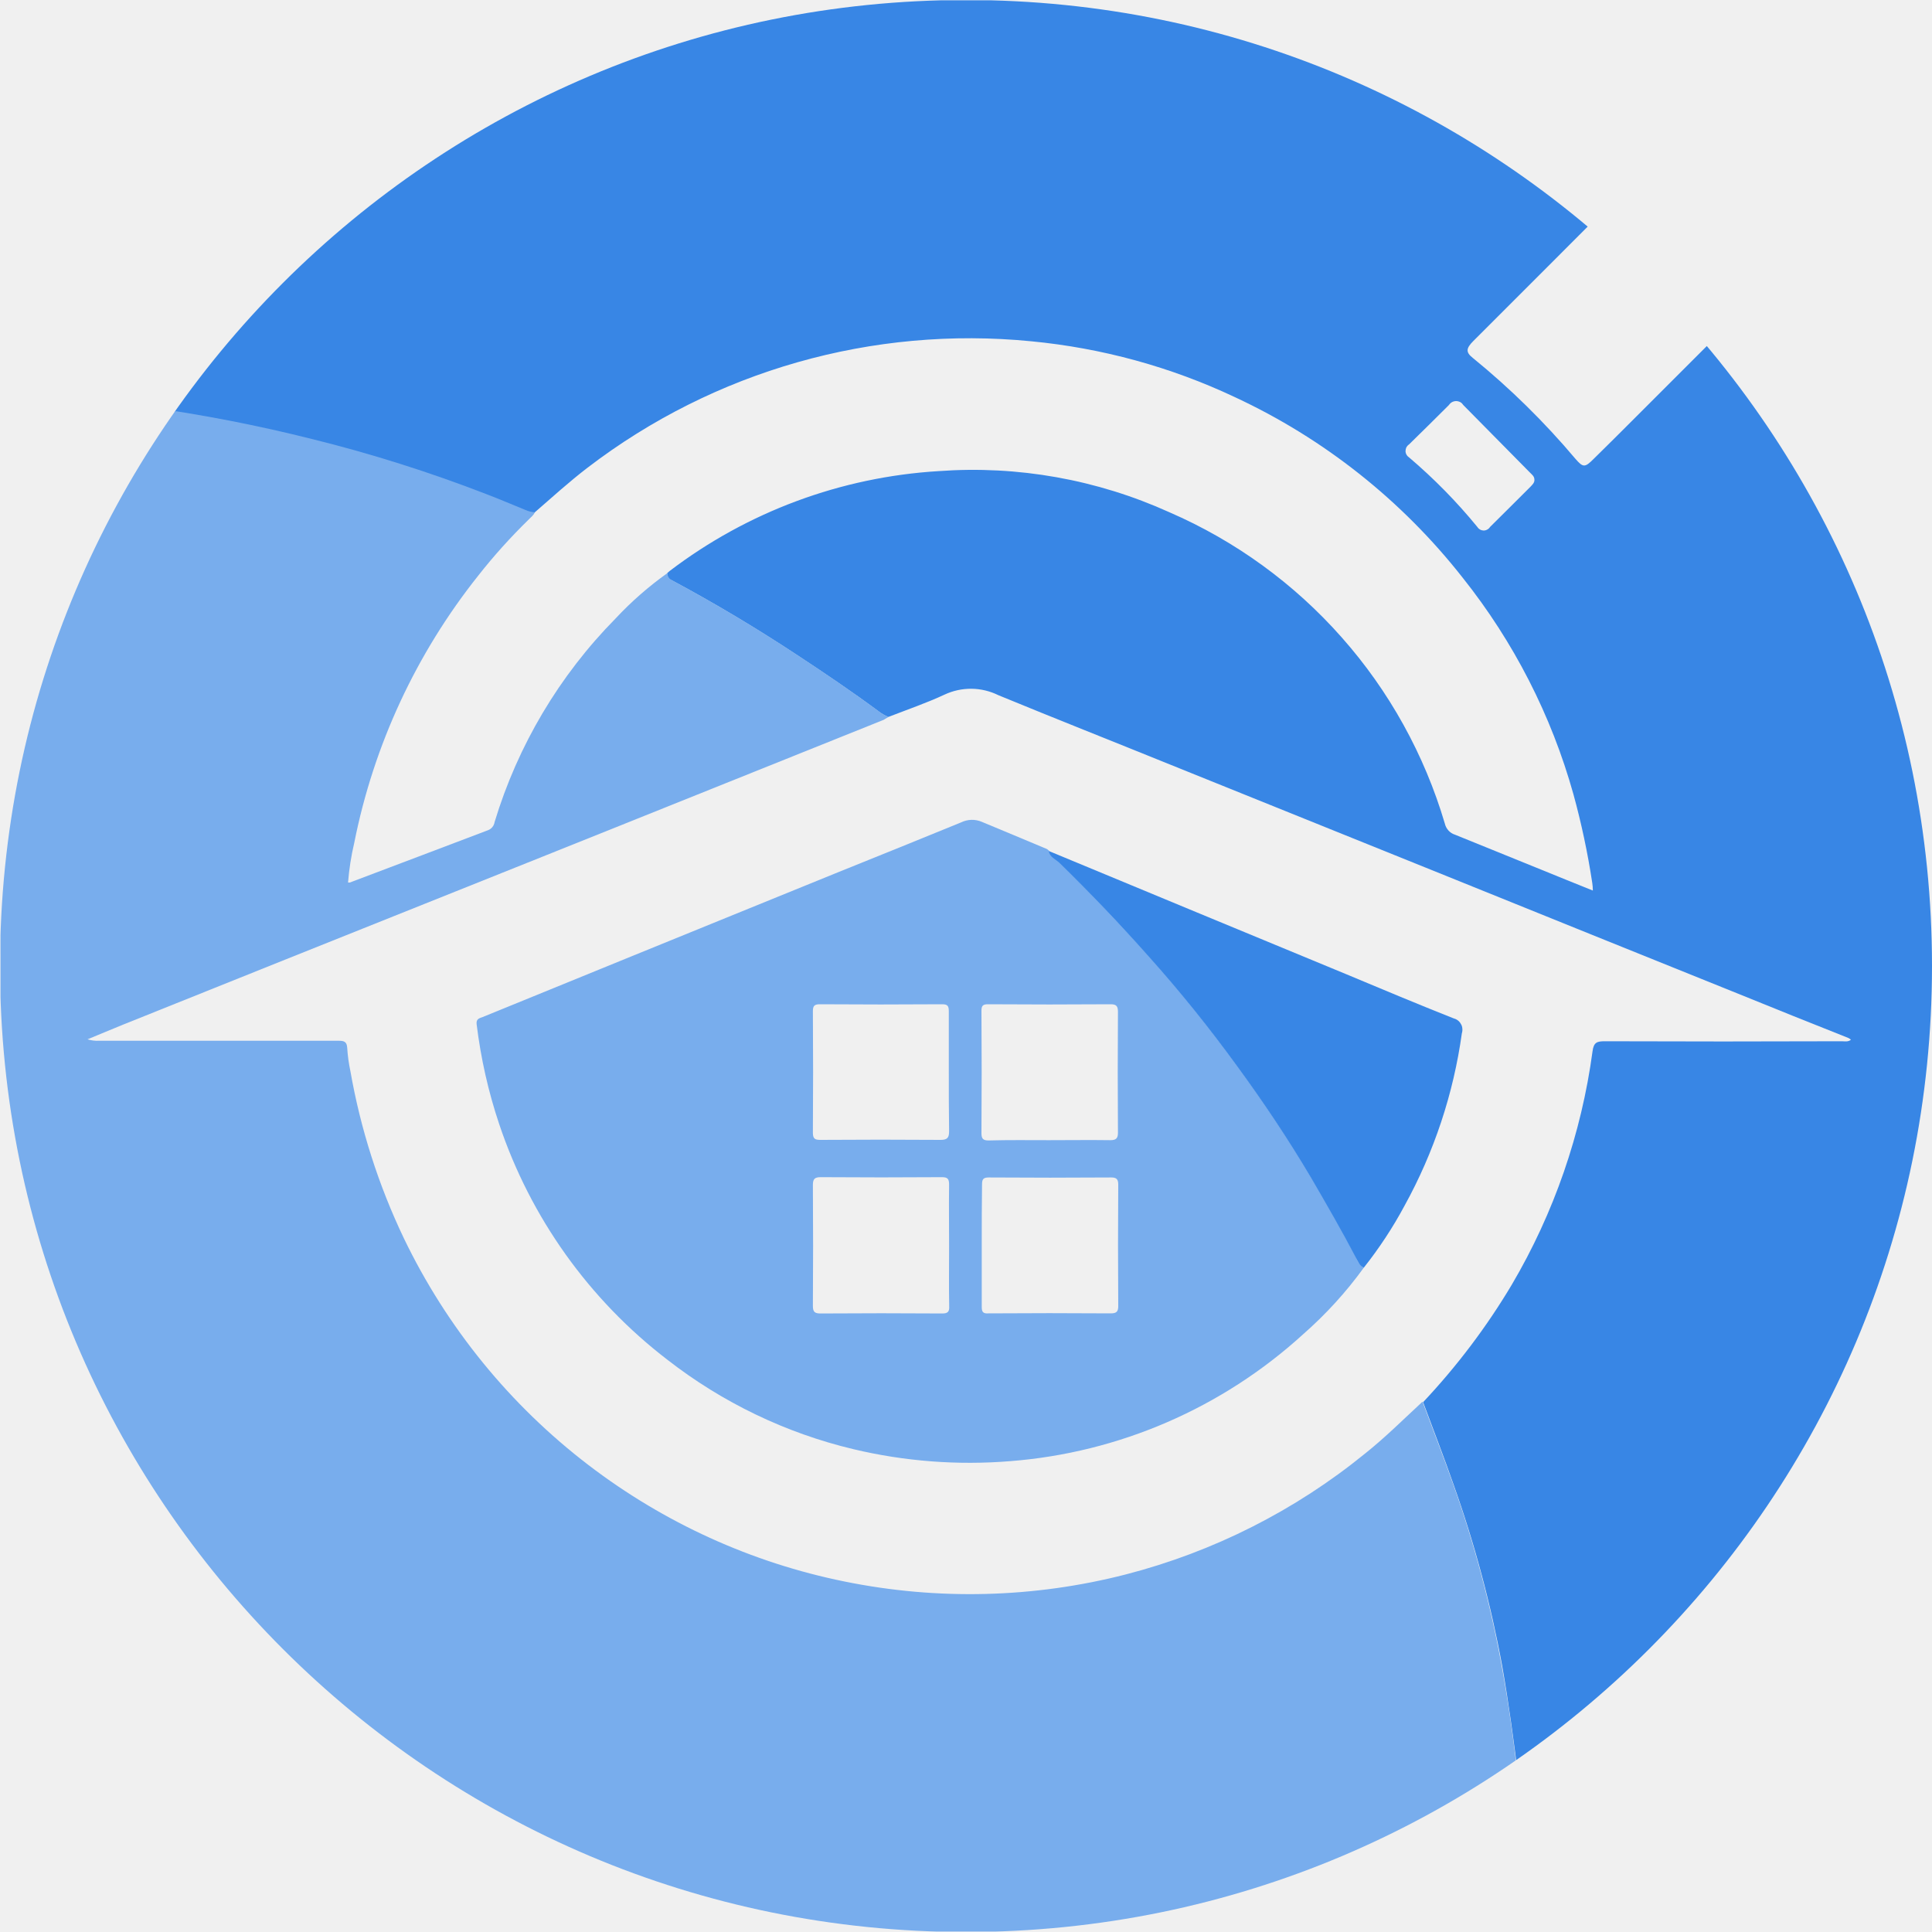
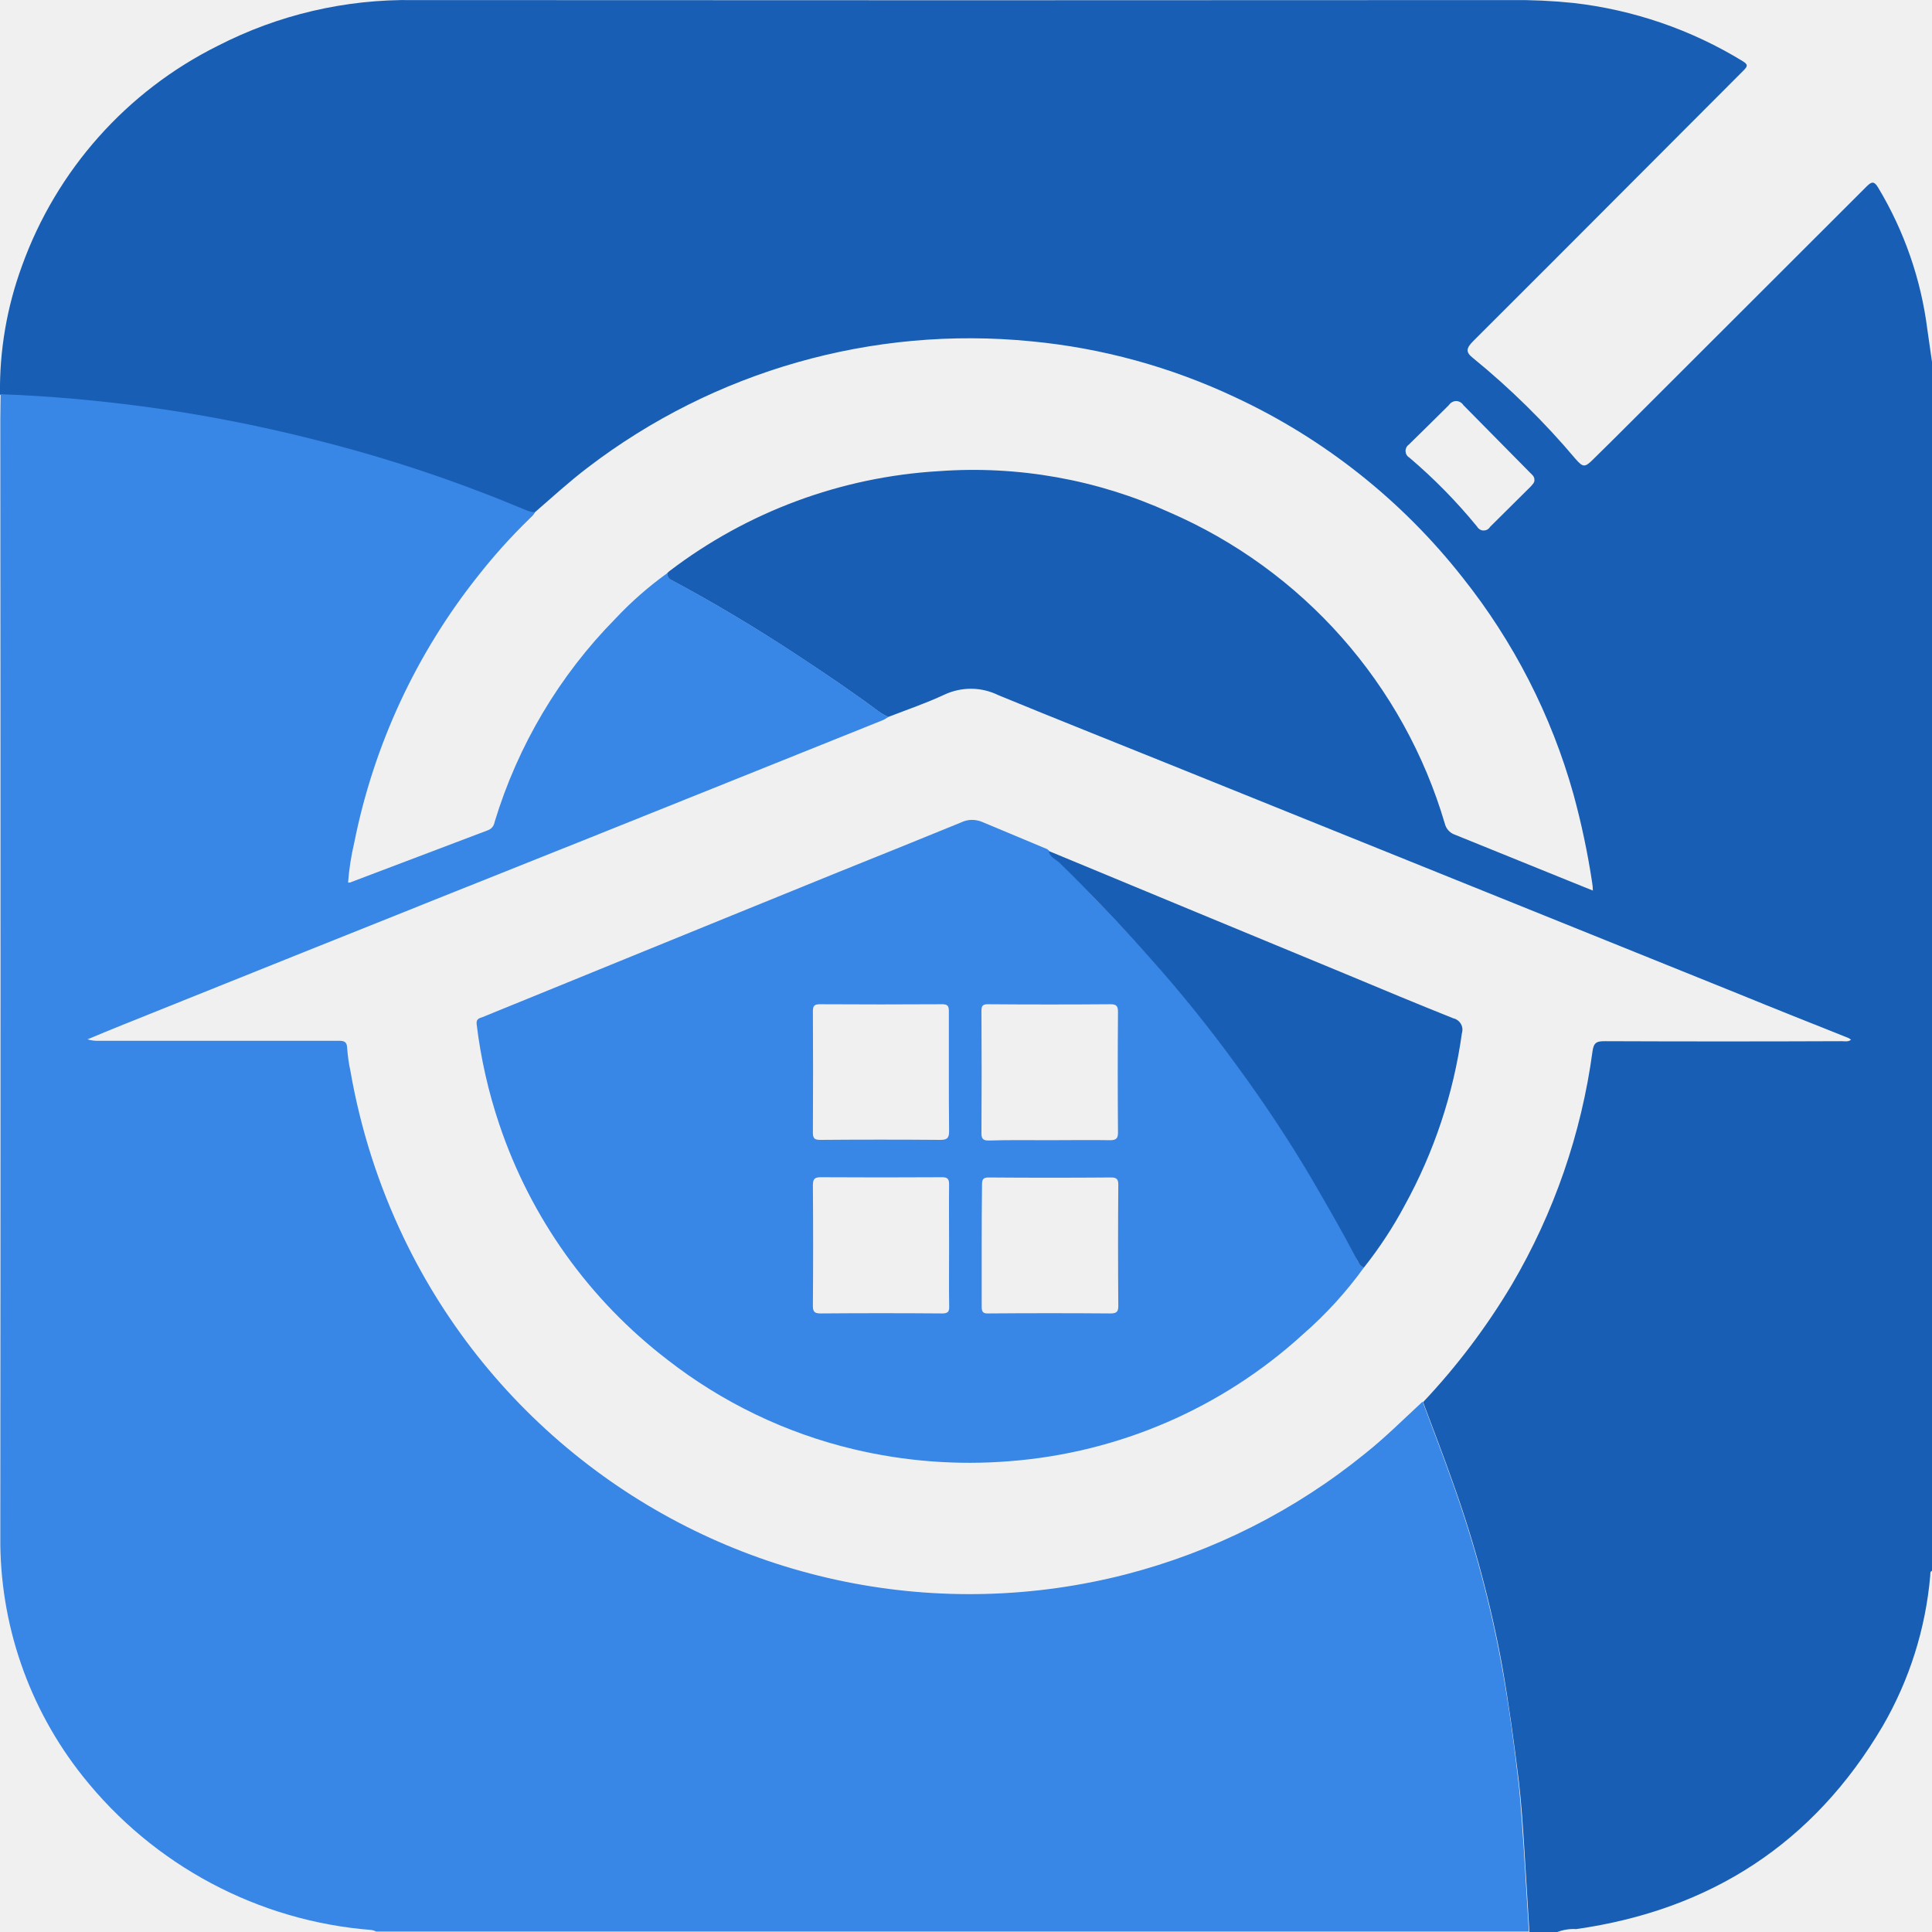
- <svg xmlns="http://www.w3.org/2000/svg" width="20" height="20" viewBox="0 0 20 20" fill="none">
-   <g clip-path="url(#clip0_1283_4652)">
-     <path d="M16.121 20H15.832C15.814 19.72 15.799 19.438 15.781 19.158C15.766 18.921 15.751 18.681 15.723 18.443C15.674 18.042 15.62 17.641 15.55 17.242C15.433 16.606 15.265 15.979 15.048 15.37C14.948 15.084 14.838 14.801 14.732 14.515C15.081 14.144 15.389 13.737 15.65 13.299C16.087 12.557 16.371 11.735 16.486 10.882C16.498 10.788 16.535 10.779 16.614 10.779C17.431 10.782 18.249 10.782 19.067 10.779C19.097 10.779 19.131 10.788 19.161 10.763C19.153 10.756 19.144 10.75 19.134 10.745C18.754 10.594 18.371 10.441 17.991 10.286C16.988 9.882 15.986 9.478 14.985 9.073L12.111 7.914C11.519 7.674 10.926 7.44 10.336 7.197C10.249 7.154 10.154 7.131 10.057 7.13C9.96 7.129 9.864 7.15 9.777 7.191C9.588 7.279 9.391 7.346 9.196 7.422C9.157 7.406 9.12 7.384 9.087 7.358C8.816 7.157 8.536 6.969 8.254 6.783C7.831 6.504 7.397 6.244 6.95 6.005C6.936 6 6.924 5.989 6.916 5.976C6.908 5.963 6.905 5.947 6.908 5.932C6.917 5.926 6.923 5.917 6.932 5.911C7.737 5.298 8.706 4.938 9.716 4.877C10.536 4.817 11.357 4.964 12.106 5.303C12.788 5.599 13.397 6.041 13.889 6.598C14.382 7.154 14.746 7.813 14.957 8.526C14.963 8.553 14.976 8.577 14.995 8.598C15.013 8.618 15.037 8.633 15.063 8.641C15.358 8.76 15.653 8.881 15.948 9C16.124 9.073 16.303 9.143 16.489 9.219C16.489 9.192 16.487 9.166 16.483 9.14C16.436 8.83 16.371 8.524 16.288 8.222C16.06 7.406 15.67 6.644 15.142 5.981C14.514 5.181 13.706 4.54 12.783 4.111C12.12 3.798 11.407 3.603 10.676 3.533C9.035 3.371 7.393 3.838 6.083 4.841C5.892 4.987 5.712 5.151 5.53 5.309C5.496 5.308 5.463 5.3 5.433 5.285C5.296 5.23 5.162 5.175 5.025 5.12C4.439 4.893 3.839 4.703 3.229 4.552C2.661 4.409 2.085 4.297 1.505 4.217C1.007 4.151 0.505 4.105 0 4.087C-0.006 3.632 0.071 3.18 0.228 2.753C0.585 1.761 1.31 0.945 2.253 0.475C2.88 0.153 3.576 -0.01 4.281 0C8.065 0.004 11.851 0.004 15.638 0C15.855 -0.002 16.072 0.009 16.288 0.031C16.909 0.101 17.507 0.307 18.04 0.633C18.1 0.669 18.091 0.688 18.049 0.73C17.389 1.39 16.729 2.051 16.07 2.712L15.252 3.53C15.176 3.606 15.172 3.646 15.245 3.704C15.632 4.019 15.988 4.369 16.309 4.75C16.388 4.841 16.407 4.841 16.495 4.753C16.641 4.61 16.787 4.464 16.933 4.318C17.729 3.521 18.527 2.725 19.325 1.928C19.38 1.873 19.404 1.88 19.444 1.943C19.713 2.391 19.886 2.89 19.951 3.409C19.966 3.521 19.985 3.634 20 3.746V16.26C19.976 16.273 19.985 16.294 19.982 16.312C19.934 16.861 19.766 17.392 19.489 17.869C18.775 19.082 17.708 19.772 16.316 19.97C16.25 19.966 16.183 19.976 16.121 20ZM15.884 4.965C15.884 4.932 15.86 4.914 15.842 4.896L15.148 4.193C15.14 4.181 15.13 4.17 15.117 4.163C15.103 4.156 15.089 4.152 15.074 4.152C15.059 4.152 15.044 4.156 15.031 4.163C15.018 4.17 15.007 4.181 14.999 4.193C14.863 4.33 14.723 4.466 14.586 4.601C14.575 4.608 14.566 4.618 14.559 4.63C14.553 4.643 14.55 4.656 14.55 4.67C14.55 4.683 14.554 4.697 14.561 4.708C14.568 4.72 14.578 4.73 14.589 4.737C14.844 4.954 15.079 5.193 15.291 5.452C15.298 5.463 15.307 5.473 15.319 5.48C15.33 5.488 15.344 5.491 15.357 5.492C15.371 5.492 15.384 5.489 15.396 5.482C15.408 5.476 15.418 5.466 15.425 5.455C15.565 5.315 15.705 5.178 15.844 5.038C15.863 5.017 15.887 4.996 15.884 4.965Z" fill="#3886E5" />
-     <path d="M0.006 4.081C0.511 4.099 1.013 4.145 1.511 4.211C2.092 4.291 2.667 4.403 3.235 4.546C3.845 4.697 4.445 4.887 5.032 5.114C5.168 5.166 5.304 5.224 5.439 5.279C5.47 5.293 5.503 5.301 5.536 5.303C5.524 5.336 5.494 5.355 5.472 5.379C5.287 5.56 5.113 5.752 4.953 5.956C4.309 6.764 3.868 7.713 3.667 8.726C3.635 8.861 3.614 8.998 3.603 9.136H3.621C4.098 8.957 4.573 8.775 5.05 8.595C5.068 8.589 5.084 8.577 5.097 8.562C5.109 8.547 5.117 8.529 5.12 8.51C5.36 7.717 5.79 6.993 6.372 6.403C6.535 6.228 6.716 6.07 6.91 5.932C6.909 5.947 6.912 5.962 6.92 5.975C6.927 5.988 6.939 5.998 6.953 6.005C7.4 6.245 7.834 6.504 8.257 6.783C8.539 6.968 8.816 7.157 9.089 7.357C9.122 7.385 9.159 7.407 9.199 7.421C9.181 7.43 9.165 7.443 9.147 7.452C8.618 7.664 8.088 7.877 7.557 8.09C6.582 8.482 5.605 8.873 4.627 9.264C3.508 9.711 2.39 10.159 1.274 10.607C1.153 10.656 1.031 10.708 0.906 10.759C0.945 10.771 0.986 10.776 1.027 10.774H3.508C3.56 10.774 3.59 10.783 3.594 10.844C3.599 10.926 3.61 11.007 3.627 11.087C3.732 11.686 3.918 12.268 4.18 12.817C4.624 13.74 5.279 14.545 6.093 15.167C6.874 15.764 7.78 16.177 8.744 16.372C9.708 16.568 10.704 16.543 11.656 16.298C12.561 16.064 13.405 15.638 14.13 15.048C14.34 14.881 14.529 14.692 14.726 14.51C14.832 14.796 14.942 15.078 15.043 15.364C15.26 15.974 15.427 16.6 15.544 17.237C15.617 17.635 15.672 18.037 15.717 18.438C15.745 18.675 15.757 18.915 15.775 19.152C15.793 19.432 15.809 19.715 15.827 19.995H3.892C3.877 19.987 3.862 19.982 3.846 19.979C3.265 19.934 2.7 19.769 2.186 19.495C1.672 19.221 1.22 18.845 0.858 18.389C0.296 17.684 -0.005 16.808 0.003 15.908C0.006 12.053 0.006 8.198 0.003 4.345C0.003 4.257 0.006 4.169 0.006 4.081Z" fill="#78ADED" />
-     <path d="M14.118 13.123C13.935 13.376 13.724 13.607 13.489 13.813C12.652 14.576 11.584 15.039 10.455 15.126C9.912 15.17 9.365 15.128 8.835 15.002C8.134 14.835 7.478 14.519 6.91 14.077C6.1 13.456 5.493 12.607 5.168 11.638C5.055 11.302 4.977 10.954 4.934 10.602C4.928 10.55 4.959 10.541 4.995 10.529C5.49 10.328 5.986 10.124 6.478 9.924C7.211 9.626 7.947 9.325 8.682 9.027C9.105 8.857 9.527 8.686 9.95 8.513C9.983 8.497 10.019 8.488 10.056 8.487C10.092 8.486 10.129 8.493 10.162 8.507C10.387 8.601 10.615 8.695 10.84 8.79C10.846 8.793 10.852 8.802 10.858 8.805C10.867 8.869 10.928 8.887 10.968 8.926C11.287 9.242 11.594 9.568 11.895 9.899C12.217 10.261 12.521 10.638 12.807 11.03C13.08 11.407 13.339 11.79 13.576 12.191C13.737 12.462 13.892 12.736 14.038 13.015C14.051 13.06 14.079 13.098 14.118 13.123ZM9.822 11.104V10.469C9.822 10.414 9.81 10.396 9.753 10.396C9.33 10.399 8.907 10.399 8.485 10.396C8.427 10.396 8.415 10.417 8.415 10.469C8.418 10.888 8.418 11.307 8.415 11.727C8.415 11.791 8.439 11.8 8.494 11.8C8.907 11.797 9.324 11.797 9.737 11.8C9.81 11.8 9.825 11.775 9.825 11.709C9.822 11.508 9.822 11.308 9.822 11.104ZM10.859 11.803C11.071 11.803 11.282 11.8 11.494 11.803C11.552 11.803 11.573 11.785 11.573 11.727C11.57 11.311 11.57 10.891 11.573 10.475C11.573 10.417 11.558 10.396 11.498 10.396C11.075 10.399 10.652 10.399 10.227 10.396C10.175 10.396 10.16 10.411 10.16 10.463C10.163 10.885 10.163 11.308 10.16 11.733C10.16 11.788 10.178 11.806 10.233 11.806C10.443 11.8 10.652 11.803 10.859 11.803ZM9.825 12.898C9.825 12.685 9.822 12.475 9.825 12.262C9.825 12.201 9.807 12.186 9.75 12.186C9.333 12.189 8.914 12.189 8.497 12.186C8.433 12.186 8.415 12.204 8.415 12.268C8.418 12.685 8.418 13.104 8.415 13.521C8.415 13.582 8.436 13.597 8.494 13.597C8.914 13.594 9.333 13.594 9.756 13.597C9.81 13.597 9.829 13.579 9.826 13.524C9.822 13.317 9.825 13.107 9.825 12.898ZM10.163 12.895V13.53C10.163 13.578 10.175 13.6 10.23 13.596C10.652 13.593 11.075 13.593 11.498 13.596C11.558 13.596 11.576 13.578 11.576 13.521C11.573 13.101 11.573 12.682 11.576 12.262C11.576 12.208 11.558 12.189 11.504 12.189C11.081 12.192 10.658 12.192 10.236 12.189C10.178 12.189 10.166 12.208 10.166 12.262C10.163 12.472 10.163 12.685 10.163 12.895Z" fill="#78ADED" />
-     <path d="M14.118 13.123C14.072 13.101 14.057 13.059 14.036 13.019C13.89 12.74 13.732 12.466 13.574 12.195C13.337 11.794 13.078 11.408 12.805 11.034C12.52 10.642 12.216 10.264 11.893 9.903C11.595 9.569 11.286 9.244 10.965 8.93C10.926 8.894 10.865 8.872 10.856 8.809C11.88 9.234 12.905 9.659 13.929 10.082C14.3 10.237 14.671 10.393 15.045 10.541C15.061 10.545 15.077 10.552 15.09 10.562C15.104 10.572 15.115 10.585 15.123 10.6C15.132 10.614 15.137 10.63 15.138 10.647C15.14 10.664 15.138 10.681 15.133 10.697C15.046 11.323 14.845 11.928 14.54 12.481C14.419 12.707 14.277 12.922 14.118 13.123Z" fill="#3886E5" />
+ <svg xmlns="http://www.w3.org/2000/svg" width="24" height="24" viewBox="0 0 24 24" fill="none">
+   <g clip-path="url(#clip0_4299_15093)">
+     <path d="M19.346 24H18.999C18.977 23.664 18.959 23.325 18.937 22.989C18.919 22.705 18.901 22.417 18.868 22.132C18.809 21.65 18.744 21.169 18.66 20.691C18.52 19.927 18.319 19.175 18.058 18.444C17.938 18.101 17.806 17.761 17.678 17.418C18.098 16.973 18.467 16.484 18.78 15.959C19.304 15.068 19.645 14.082 19.783 13.058C19.798 12.945 19.842 12.934 19.936 12.934C20.918 12.938 21.899 12.938 22.88 12.934C22.917 12.934 22.957 12.945 22.994 12.916C22.984 12.907 22.973 12.9 22.961 12.894C22.505 12.712 22.045 12.53 21.589 12.343C20.385 11.858 19.183 11.373 17.982 10.888L14.534 9.497C13.822 9.209 13.111 8.928 12.403 8.636C12.299 8.585 12.185 8.557 12.069 8.556C11.952 8.555 11.837 8.58 11.732 8.629C11.506 8.735 11.269 8.815 11.035 8.906C10.988 8.887 10.944 8.861 10.904 8.83C10.579 8.589 10.244 8.363 9.905 8.14C9.397 7.805 8.876 7.493 8.34 7.206C8.323 7.199 8.309 7.187 8.299 7.171C8.29 7.155 8.286 7.137 8.289 7.119C8.3 7.111 8.307 7.1 8.318 7.093C9.284 6.357 10.447 5.925 11.66 5.853C12.643 5.781 13.629 5.956 14.527 6.364C15.345 6.719 16.076 7.249 16.667 7.917C17.258 8.585 17.696 9.375 17.948 10.231C17.956 10.263 17.971 10.293 17.994 10.317C18.016 10.341 18.044 10.36 18.076 10.37C18.43 10.512 18.783 10.658 19.137 10.8C19.349 10.887 19.564 10.972 19.787 11.063C19.787 11.031 19.784 10.999 19.779 10.968C19.723 10.596 19.645 10.228 19.546 9.866C19.272 8.887 18.804 7.973 18.171 7.177C17.417 6.217 16.447 5.448 15.34 4.933C14.543 4.558 13.688 4.323 12.812 4.24C10.842 4.045 8.872 4.606 7.3 5.809C7.07 5.984 6.855 6.181 6.636 6.371C6.595 6.37 6.555 6.36 6.519 6.342C6.355 6.276 6.194 6.21 6.03 6.145C5.327 5.872 4.607 5.644 3.874 5.462C3.193 5.29 2.503 5.156 1.806 5.061C1.208 4.981 0.606 4.926 0 4.904C-0.008 4.358 0.085 3.816 0.273 3.303C0.702 2.113 1.572 1.134 2.704 0.57C3.456 0.183 4.291 -0.012 5.137 0.001C9.678 0.004 14.221 0.004 18.765 0.001C19.026 -0.002 19.287 0.01 19.546 0.037C20.291 0.122 21.008 0.368 21.647 0.759C21.72 0.803 21.709 0.825 21.658 0.876C20.867 1.668 20.075 2.461 19.284 3.255L18.302 4.236C18.211 4.327 18.207 4.375 18.294 4.444C18.758 4.822 19.186 5.243 19.571 5.7C19.666 5.809 19.688 5.809 19.794 5.703C19.969 5.532 20.144 5.357 20.319 5.182C21.275 4.226 22.232 3.27 23.19 2.314C23.256 2.248 23.285 2.255 23.332 2.332C23.655 2.87 23.863 3.468 23.942 4.091C23.96 4.226 23.982 4.361 24 4.496V19.512C23.971 19.527 23.982 19.553 23.978 19.575C23.921 20.233 23.719 20.871 23.387 21.443C22.53 22.898 21.249 23.727 19.579 23.964C19.499 23.959 19.42 23.972 19.346 24ZM19.061 5.959C19.061 5.918 19.032 5.897 19.01 5.875L18.178 5.032C18.169 5.017 18.155 5.004 18.14 4.996C18.124 4.987 18.107 4.982 18.089 4.982C18.071 4.982 18.053 4.987 18.038 4.996C18.022 5.004 18.009 5.017 17.999 5.032C17.836 5.196 17.667 5.359 17.503 5.521C17.49 5.53 17.479 5.542 17.471 5.557C17.464 5.571 17.46 5.587 17.46 5.604C17.461 5.62 17.465 5.636 17.473 5.65C17.481 5.664 17.493 5.676 17.507 5.684C17.813 5.944 18.095 6.231 18.349 6.542C18.357 6.556 18.369 6.568 18.383 6.577C18.396 6.585 18.412 6.59 18.429 6.59C18.445 6.59 18.461 6.587 18.475 6.579C18.489 6.571 18.502 6.559 18.51 6.545C18.678 6.378 18.846 6.213 19.013 6.046C19.035 6.02 19.065 5.995 19.061 5.959Z" fill="#185EB4" />
+     <path d="M0.008 4.897C0.613 4.919 1.215 4.974 1.814 5.054C2.51 5.149 3.2 5.283 3.882 5.455C4.614 5.637 5.334 5.864 6.038 6.137C6.202 6.199 6.365 6.269 6.527 6.334C6.564 6.351 6.603 6.361 6.644 6.363C6.629 6.404 6.592 6.425 6.567 6.454C6.344 6.671 6.136 6.903 5.943 7.148C5.171 8.117 4.642 9.256 4.4 10.471C4.362 10.633 4.336 10.798 4.324 10.964H4.345C4.918 10.748 5.487 10.53 6.06 10.314C6.082 10.306 6.101 10.293 6.116 10.275C6.131 10.257 6.14 10.235 6.144 10.212C6.433 9.26 6.948 8.392 7.647 7.683C7.843 7.474 8.059 7.285 8.292 7.118C8.29 7.136 8.294 7.154 8.304 7.17C8.313 7.186 8.327 7.198 8.343 7.205C8.88 7.494 9.401 7.805 9.908 8.139C10.247 8.362 10.579 8.588 10.907 8.829C10.946 8.862 10.991 8.888 11.039 8.906C11.017 8.916 10.998 8.931 10.977 8.942C10.342 9.197 9.706 9.453 9.069 9.708C7.898 10.179 6.726 10.648 5.552 11.116C4.21 11.653 2.869 12.19 1.529 12.729C1.383 12.787 1.237 12.849 1.087 12.911C1.134 12.925 1.183 12.932 1.233 12.929H4.21C4.272 12.929 4.309 12.94 4.312 13.013C4.319 13.111 4.332 13.208 4.353 13.304C4.478 14.023 4.701 14.722 5.017 15.38C5.548 16.488 6.335 17.454 7.311 18.2C8.248 18.917 9.336 19.412 10.493 19.647C11.649 19.882 12.844 19.851 13.987 19.557C15.073 19.276 16.086 18.765 16.956 18.058C17.208 17.858 17.434 17.631 17.672 17.412C17.799 17.755 17.931 18.094 18.051 18.437C18.312 19.169 18.513 19.92 18.653 20.684C18.74 21.162 18.806 21.644 18.861 22.125C18.894 22.41 18.908 22.698 18.93 22.983C18.952 23.319 18.97 23.658 18.992 23.994H4.67C4.653 23.984 4.634 23.978 4.615 23.975C3.918 23.921 3.24 23.723 2.623 23.394C2.007 23.066 1.464 22.614 1.029 22.066C0.356 21.221 -0.006 20.17 0.004 19.089C0.008 14.463 0.008 9.838 0.004 5.214C0.004 5.109 0.008 5.003 0.008 4.897Z" fill="#3886E5" />
+     <path d="M16.942 15.747C16.722 16.051 16.469 16.329 16.186 16.575C15.182 17.492 13.901 18.046 12.546 18.151C11.894 18.204 11.238 18.154 10.601 18.002C9.761 17.802 8.974 17.423 8.292 16.892C7.32 16.147 6.592 15.128 6.202 13.966C6.066 13.562 5.972 13.145 5.921 12.722C5.914 12.66 5.95 12.649 5.994 12.635C6.589 12.394 7.183 12.149 7.774 11.909C8.653 11.551 9.536 11.19 10.419 10.832C10.926 10.628 11.433 10.424 11.94 10.216C11.98 10.197 12.023 10.186 12.067 10.185C12.111 10.184 12.154 10.192 12.195 10.208C12.465 10.322 12.738 10.434 13.008 10.548C13.015 10.551 13.023 10.562 13.03 10.566C13.041 10.642 13.114 10.664 13.161 10.711C13.544 11.091 13.913 11.481 14.274 11.879C14.661 12.313 15.026 12.765 15.368 13.236C15.696 13.688 16.007 14.148 16.291 14.63C16.485 14.954 16.671 15.283 16.846 15.619C16.861 15.672 16.895 15.717 16.942 15.747ZM11.787 13.325V12.562C11.787 12.496 11.772 12.475 11.703 12.475C11.196 12.478 10.689 12.478 10.182 12.475C10.113 12.475 10.098 12.5 10.098 12.562C10.101 13.066 10.101 13.569 10.098 14.072C10.098 14.149 10.127 14.16 10.193 14.16C10.689 14.156 11.189 14.156 11.684 14.16C11.772 14.16 11.79 14.131 11.79 14.05C11.787 13.81 11.787 13.569 11.787 13.325ZM13.031 14.164C13.285 14.164 13.538 14.16 13.793 14.164C13.862 14.164 13.888 14.142 13.888 14.073C13.884 13.573 13.884 13.069 13.888 12.57C13.888 12.5 13.87 12.475 13.797 12.475C13.29 12.479 12.783 12.479 12.272 12.475C12.21 12.475 12.192 12.493 12.192 12.555C12.195 13.062 12.195 13.569 12.192 14.08C12.192 14.146 12.214 14.168 12.279 14.168C12.531 14.16 12.783 14.164 13.031 14.164ZM11.79 15.477C11.79 15.222 11.787 14.97 11.79 14.715C11.79 14.642 11.769 14.624 11.7 14.624C11.2 14.627 10.696 14.627 10.197 14.624C10.12 14.624 10.098 14.645 10.098 14.722C10.102 15.222 10.102 15.725 10.098 16.225C10.098 16.298 10.124 16.316 10.193 16.316C10.696 16.312 11.2 16.312 11.707 16.316C11.773 16.316 11.794 16.294 11.791 16.229C11.787 15.981 11.79 15.729 11.79 15.477ZM12.195 15.473V16.235C12.195 16.294 12.21 16.319 12.276 16.316C12.783 16.312 13.29 16.312 13.797 16.316C13.87 16.316 13.892 16.294 13.892 16.225C13.888 15.721 13.888 15.218 13.892 14.715C13.892 14.649 13.87 14.627 13.804 14.627C13.297 14.631 12.79 14.631 12.283 14.627C12.214 14.627 12.199 14.649 12.199 14.715C12.196 14.966 12.195 15.222 12.195 15.473Z" fill="#3886E5" />
+     <path d="M16.942 15.747C16.887 15.722 16.869 15.671 16.843 15.623C16.668 15.288 16.478 14.959 16.288 14.634C16.004 14.153 15.694 13.69 15.366 13.241C15.024 12.77 14.659 12.317 14.271 11.884C13.914 11.482 13.543 11.093 13.159 10.716C13.111 10.672 13.038 10.647 13.027 10.571C14.256 11.081 15.486 11.591 16.715 12.099C17.16 12.285 17.605 12.471 18.054 12.65C18.074 12.654 18.092 12.663 18.108 12.675C18.124 12.687 18.138 12.702 18.148 12.72C18.158 12.737 18.164 12.756 18.166 12.776C18.168 12.796 18.166 12.817 18.16 12.836C18.056 13.587 17.814 14.313 17.448 14.977C17.303 15.249 17.133 15.506 16.942 15.747Z" fill="#185EB4" />
  </g>
  <defs>
-     <clipPath id="clip0_1283_4652">
-       <rect width="20" height="20" rx="10" fill="white" />
+     <clipPath id="clip0_4299_15093">
+       <rect width="24" height="24" fill="white" />
    </clipPath>
  </defs>
</svg>
